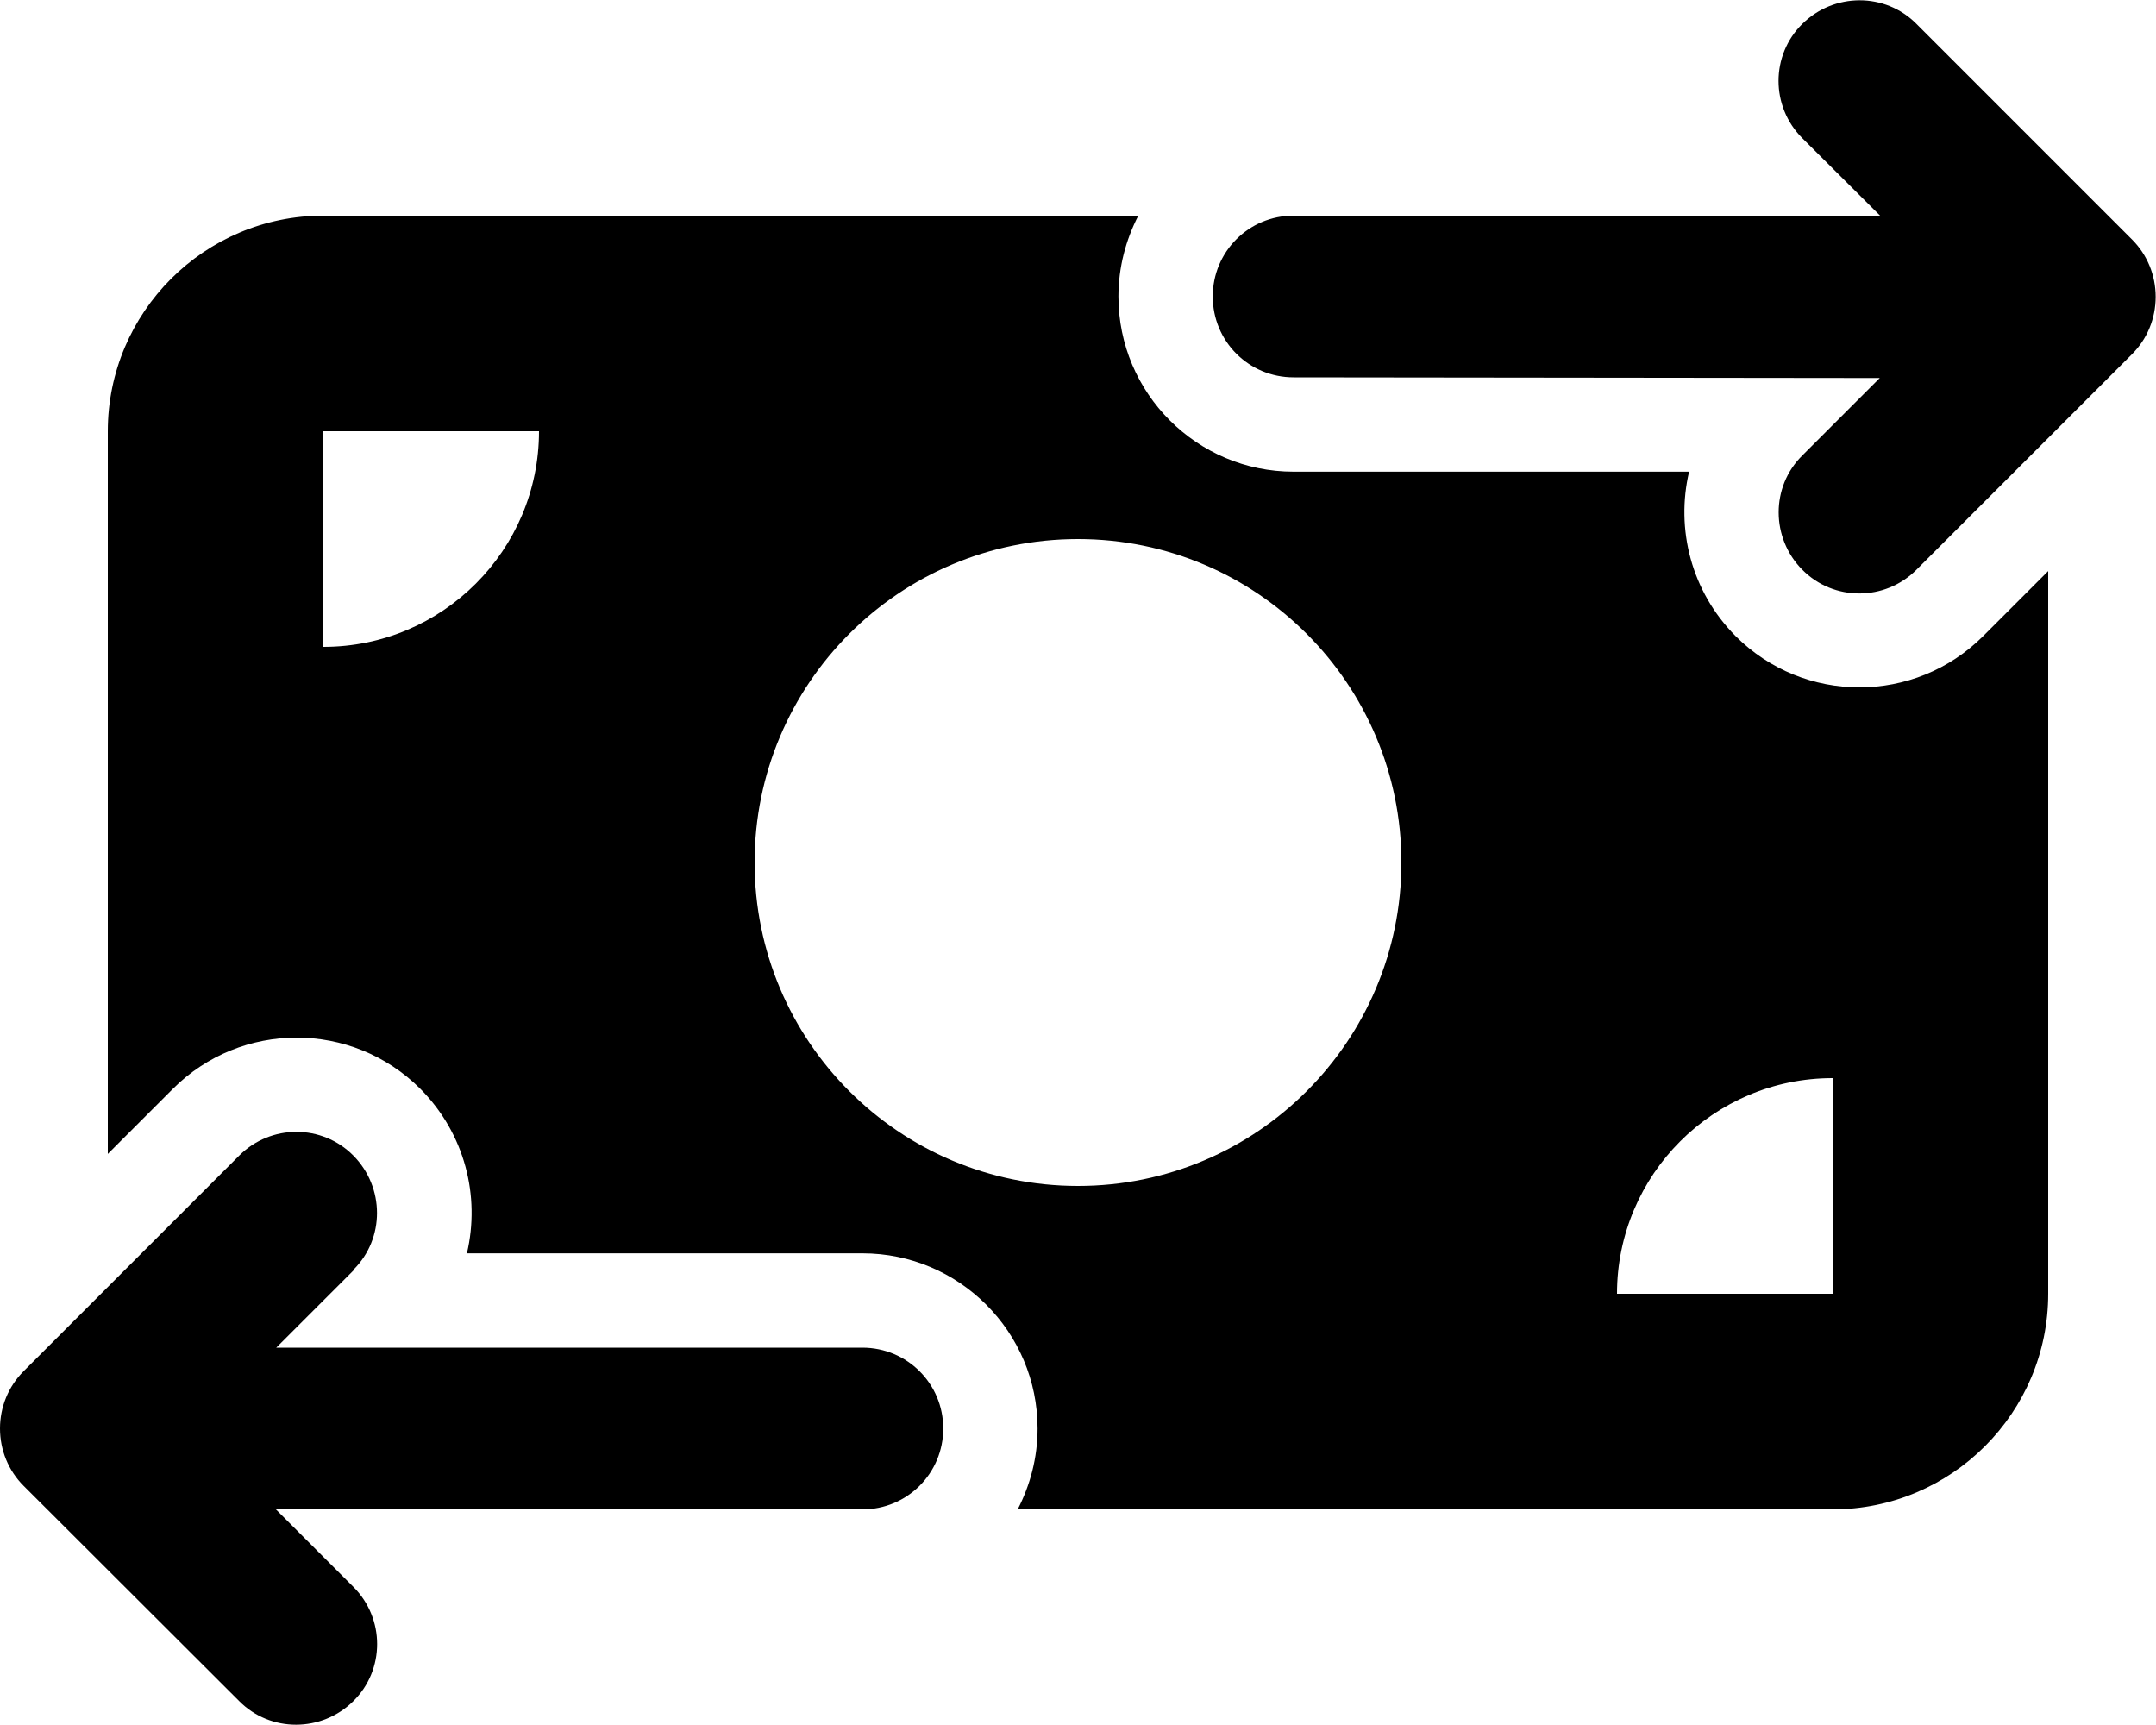
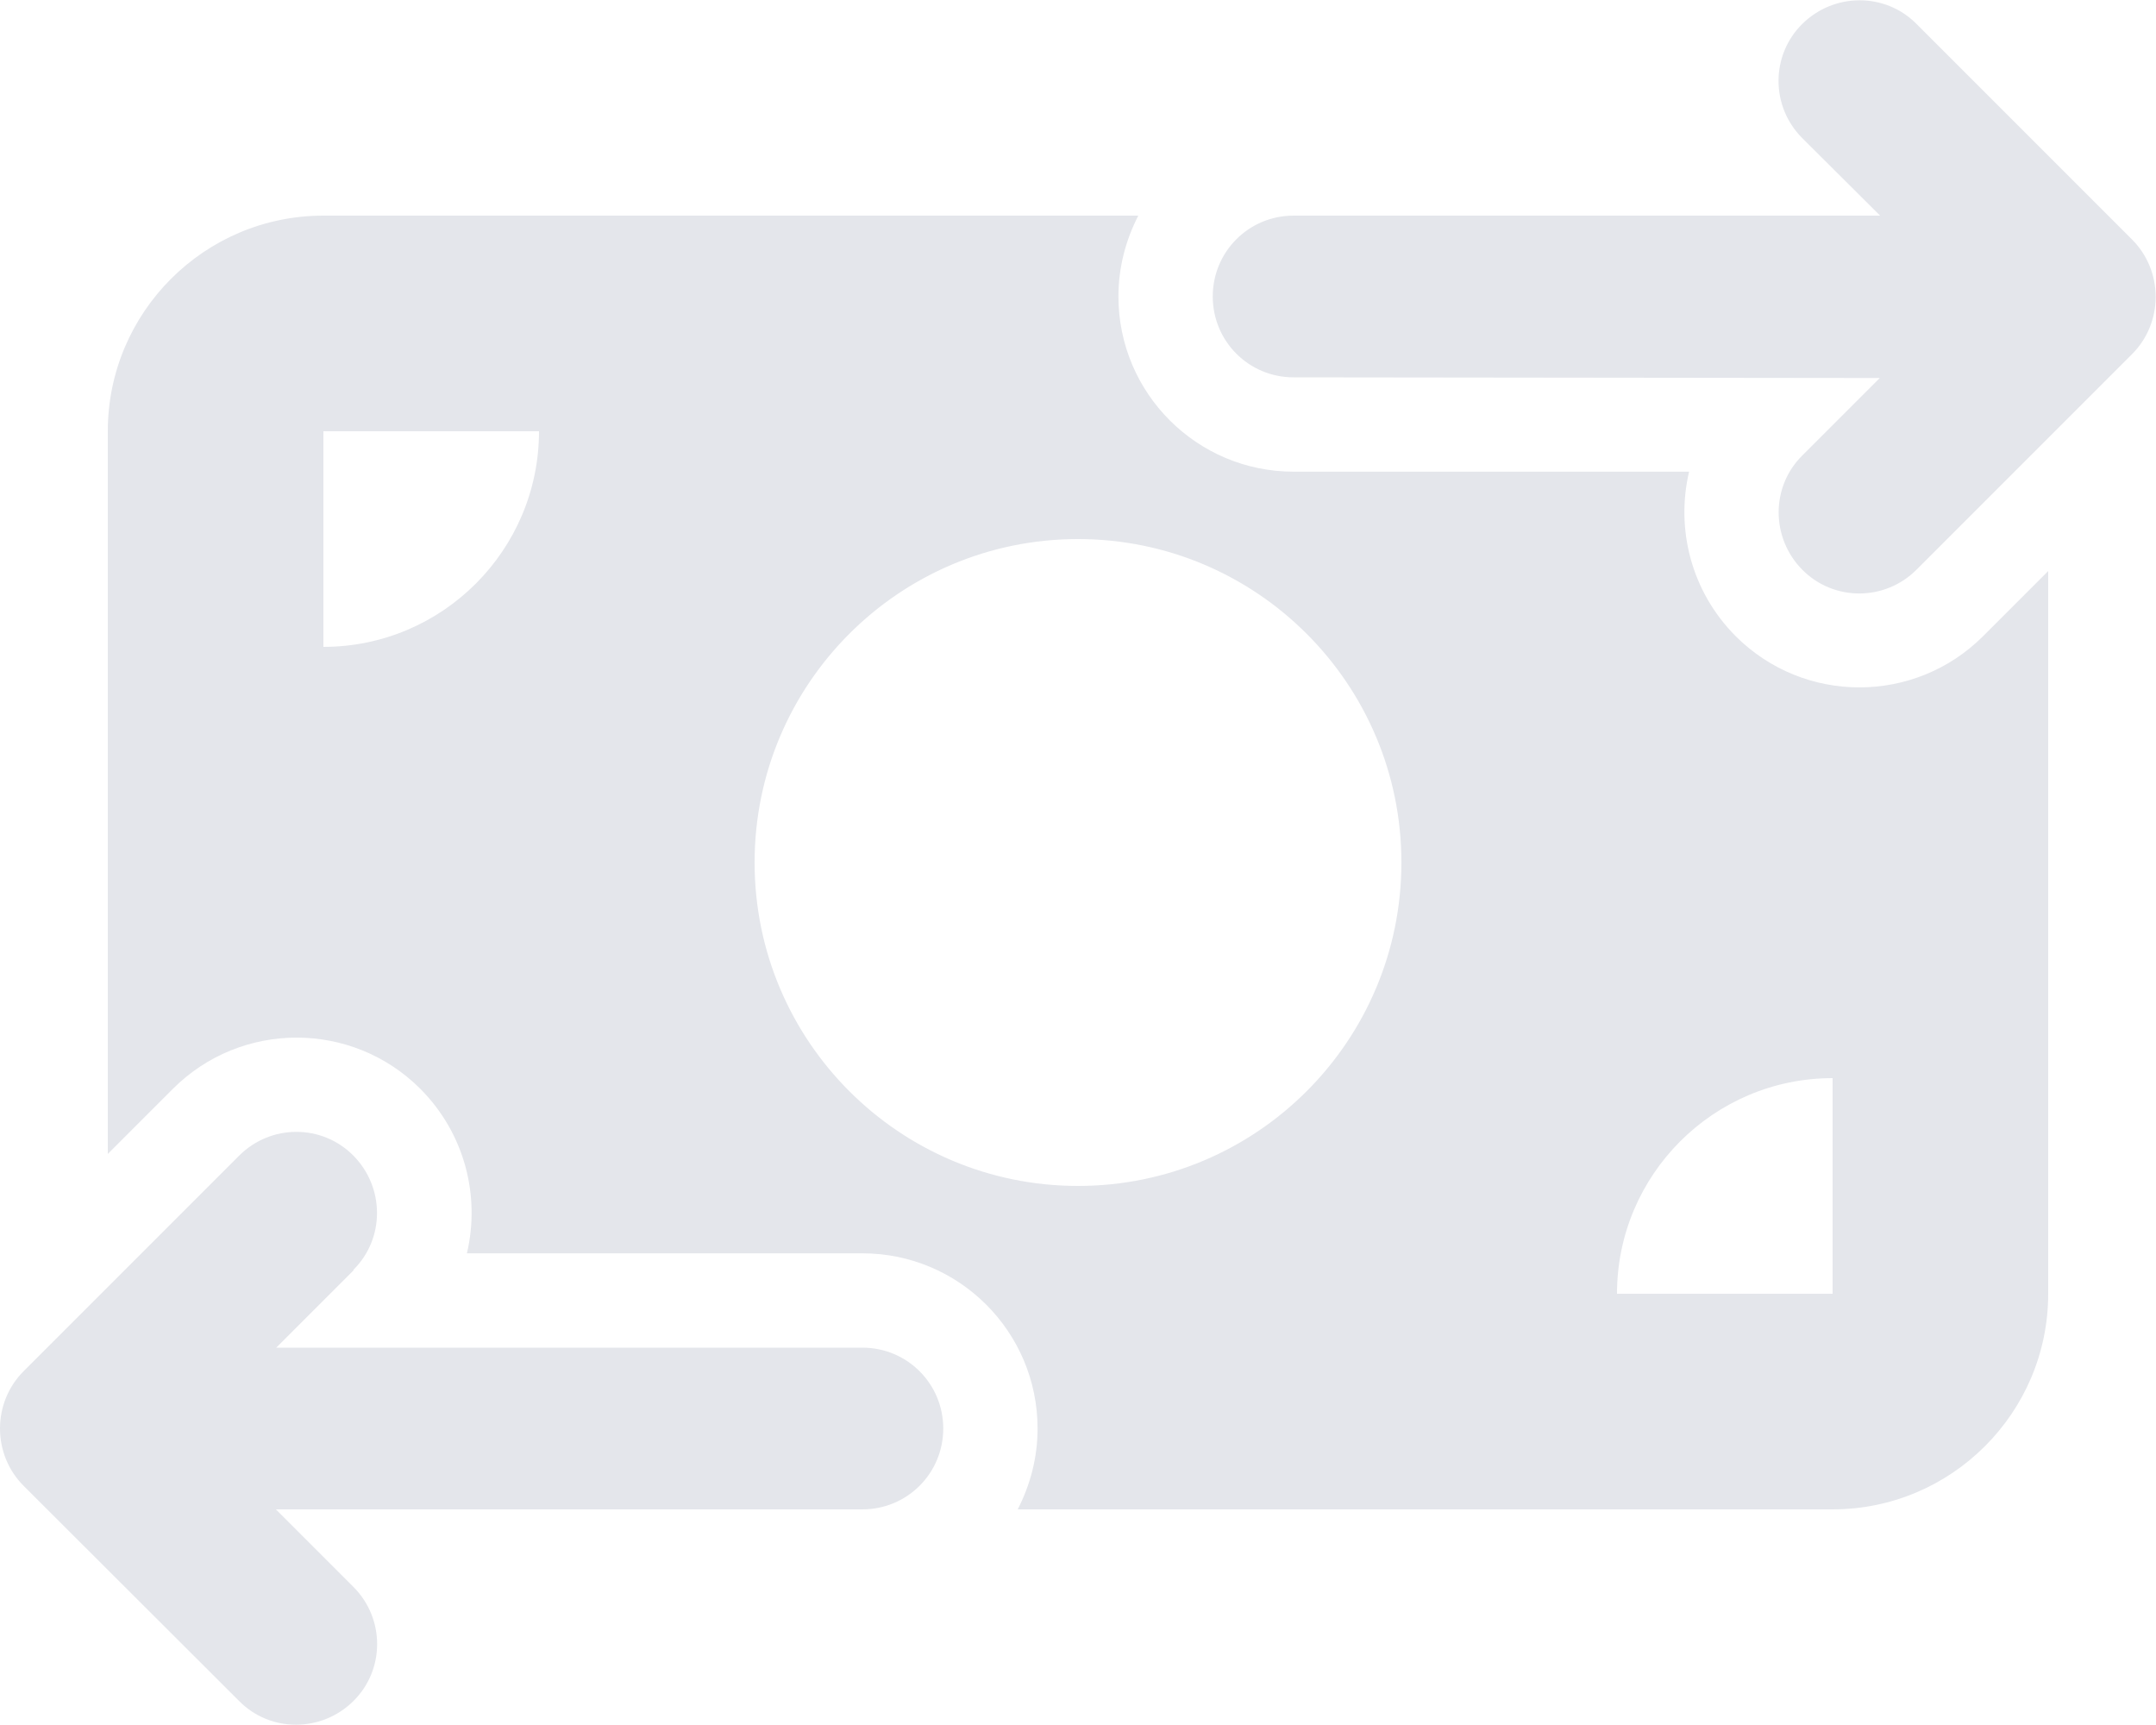
- <svg xmlns="http://www.w3.org/2000/svg" viewBox="0 0 640 512">
+ <svg xmlns="http://www.w3.org/2000/svg" fill="#e4e6eb" viewBox="0 0 640 512">
  <path d="M535 41c-9.4-9.4-9.4-24.6 0-33.9s24.6-9.4 33.9 0l64 64c4.5 4.5 7 10.6 7 17s-2.5 12.5-7 17l-64 64c-9.4 9.4-24.6 9.4-33.9 0s-9.4-24.6 0-33.9l23-23L384 112c-13.3 0-24-10.7-24-24s10.7-24 24-24l174.1 0L535 41zM105 377l-23 23L256 400c13.3 0 24 10.7 24 24s-10.7 24-24 24L81.9 448l23 23c9.4 9.4 9.4 24.6 0 33.9s-24.6 9.4-33.9 0L7 441c-4.5-4.5-7-10.6-7-17s2.5-12.5 7-17l64-64c9.4-9.4 24.6-9.4 33.9 0s9.4 24.6 0 33.9zM96 64H337.9c-3.7 7.2-5.9 15.3-5.9 24c0 28.7 23.3 52 52 52l117.4 0c-4 17 .6 35.5 13.8 48.8c20.3 20.3 53.2 20.3 73.5 0L608 169.5V384c0 35.3-28.7 64-64 64H302.1c3.7-7.2 5.9-15.3 5.9-24c0-28.7-23.3-52-52-52l-117.4 0c4-17-.6-35.5-13.8-48.8c-20.3-20.3-53.2-20.3-73.5 0L32 342.5V128c0-35.3 28.7-64 64-64zm64 64H96v64c35.3 0 64-28.7 64-64zM544 320c-35.3 0-64 28.7-64 64h64V320zM320 352a96 96 0 1 0 0-192 96 96 0 1 0 0 192z" />
</svg>
